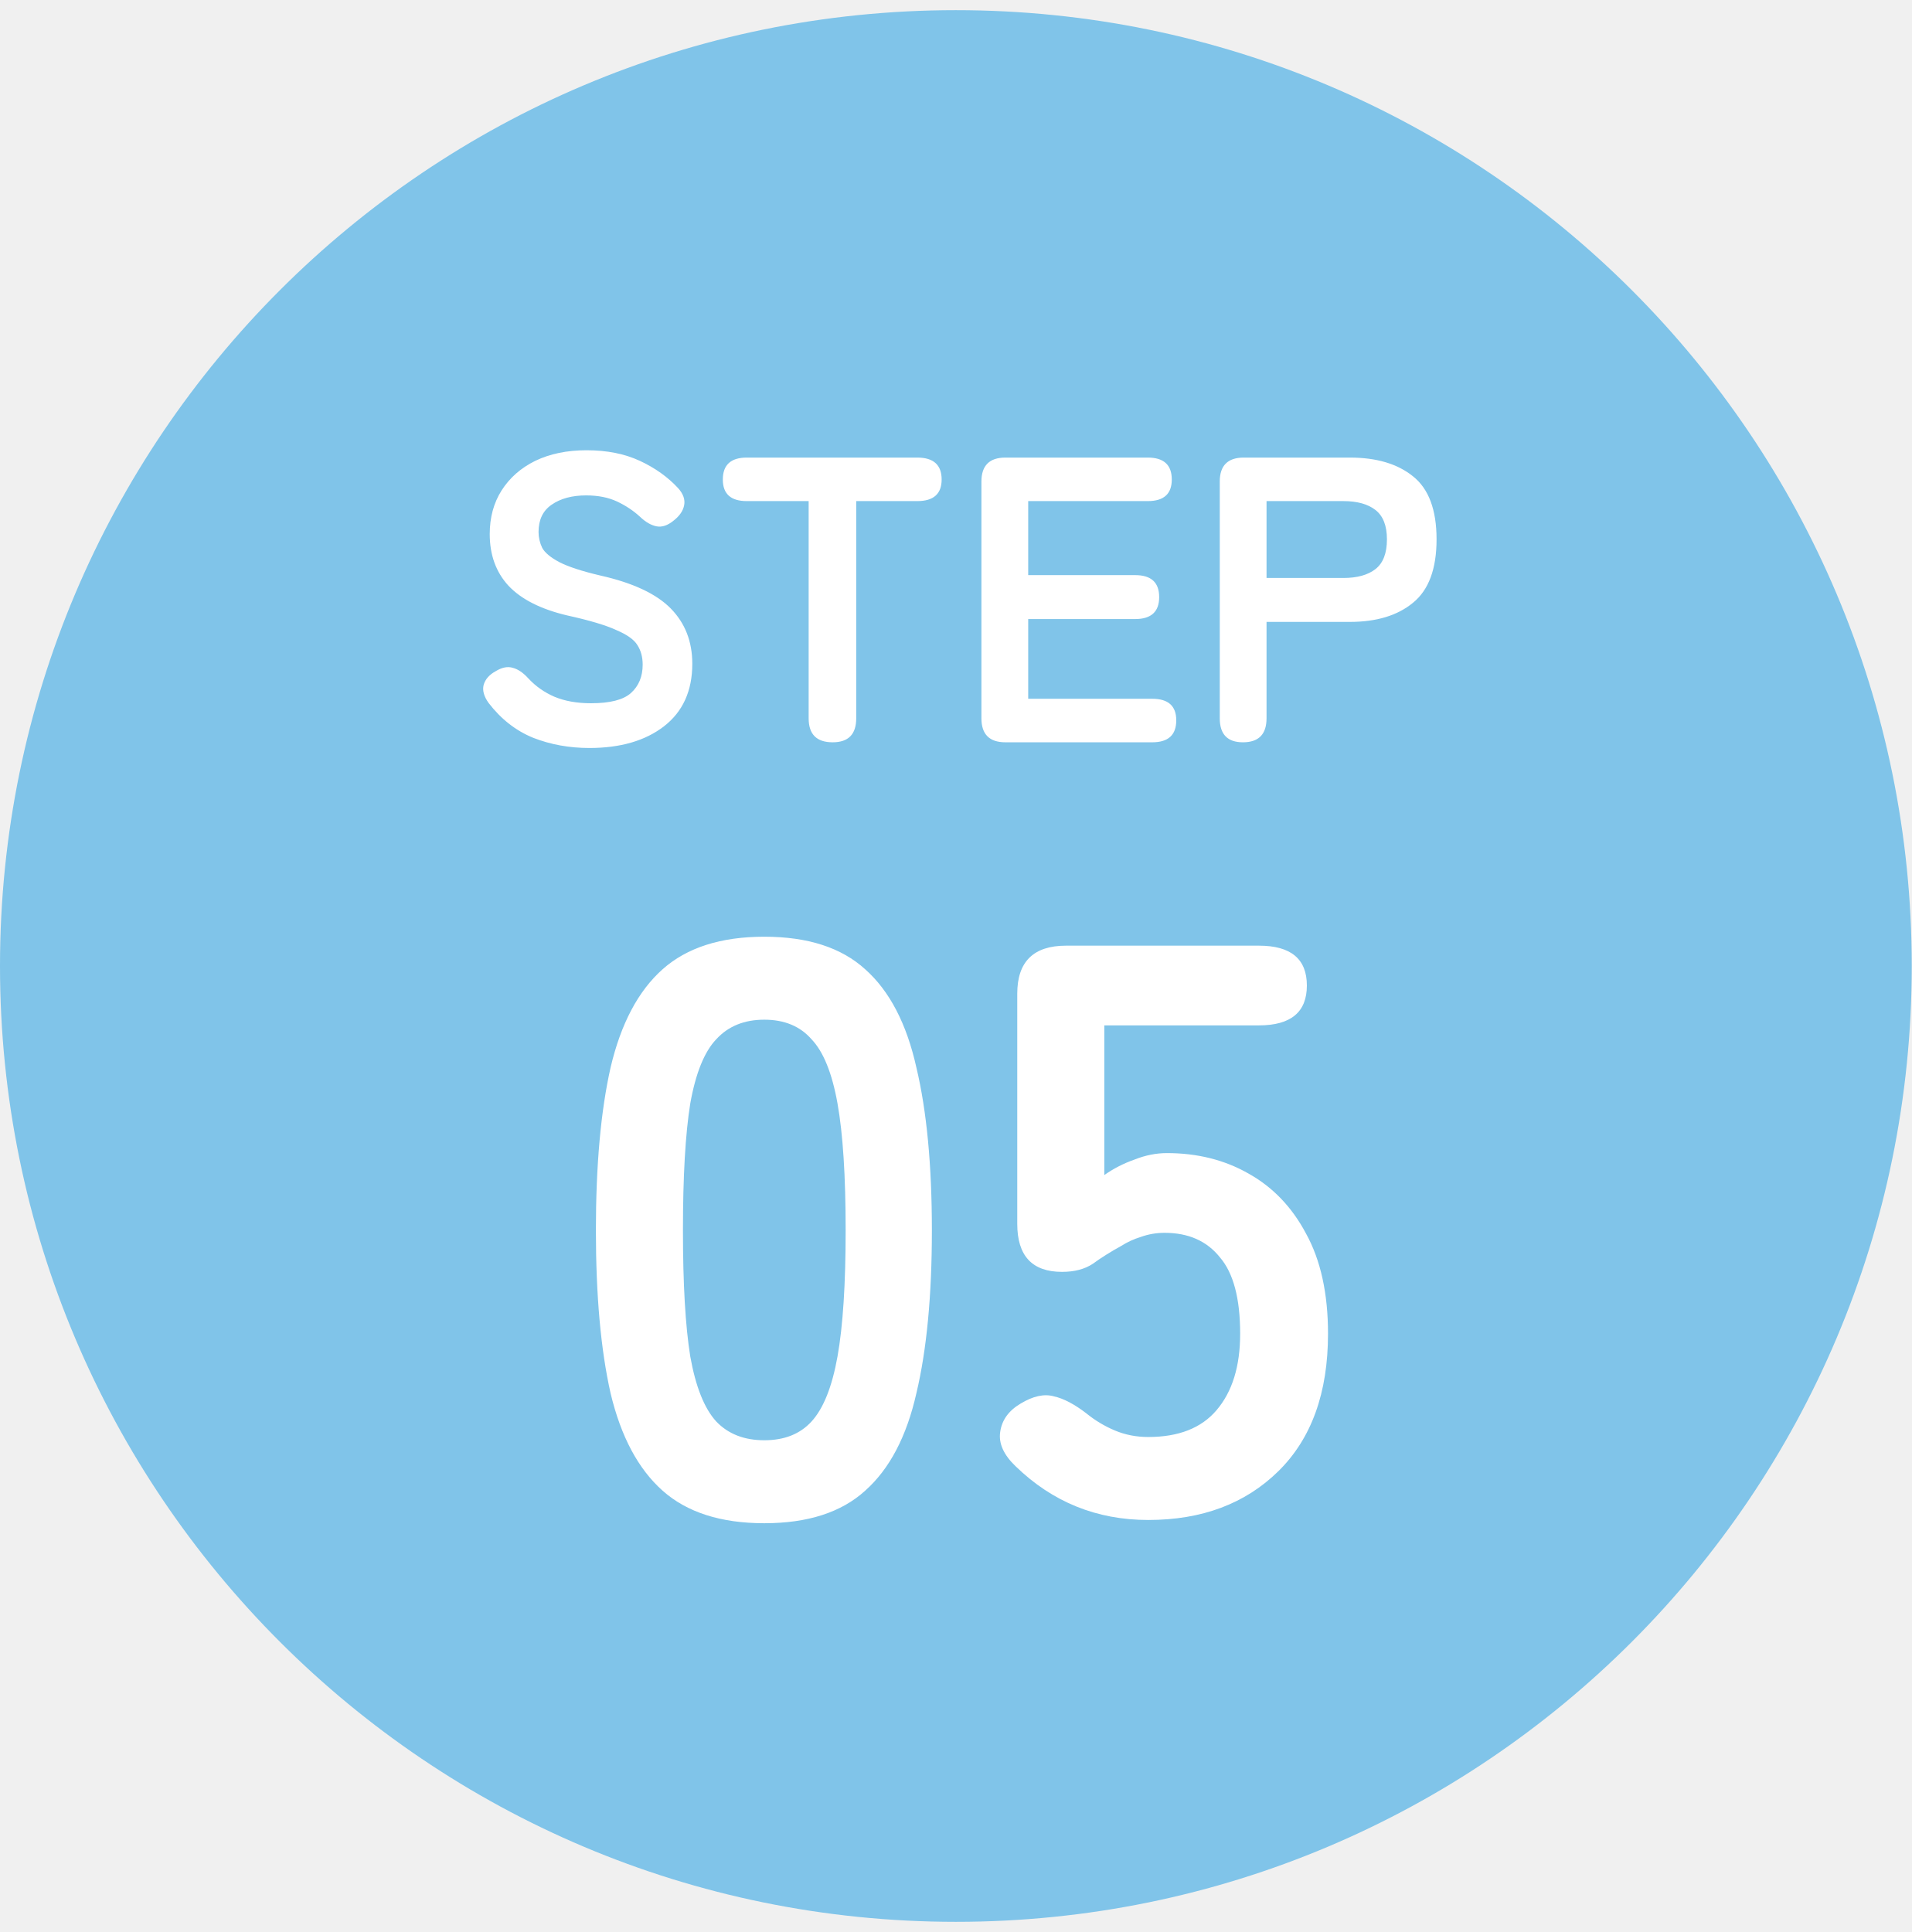
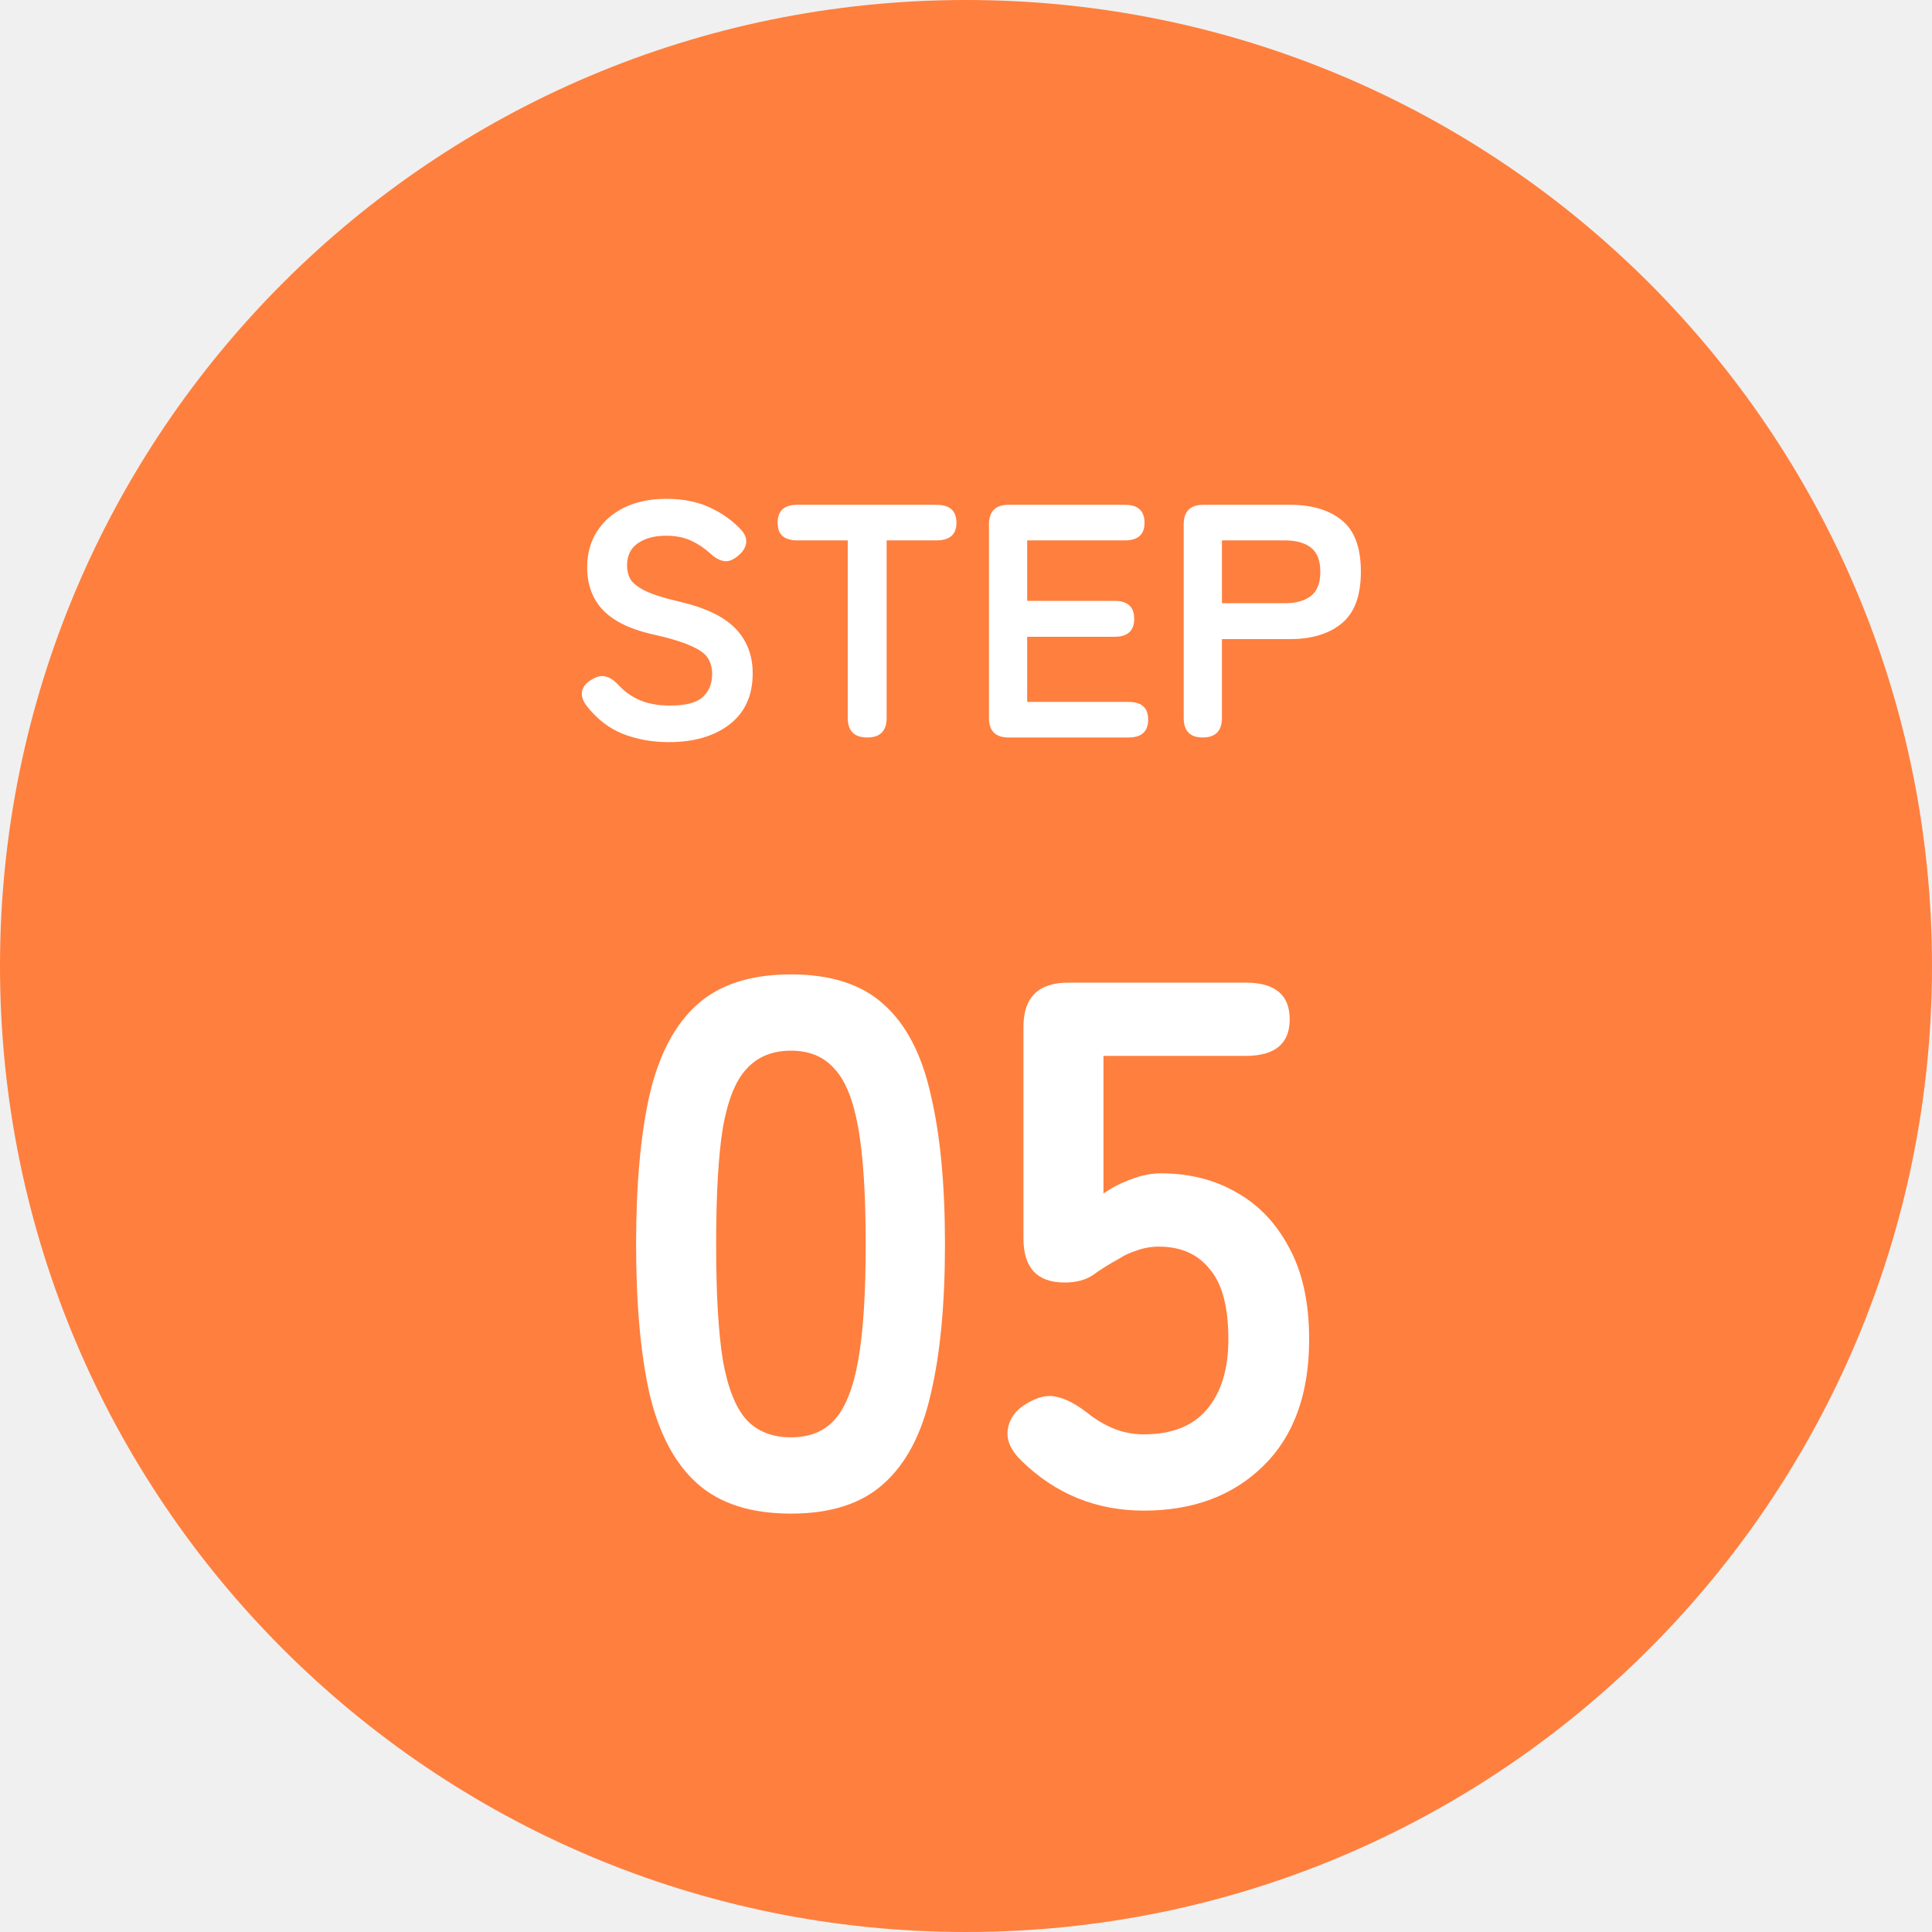
- <svg xmlns="http://www.w3.org/2000/svg" width="94" height="95" viewBox="0 0 94 95" fill="none">
-   <rect y="0.5" width="94" height="94" rx="47" fill="#80C4E9" />
-   <path d="M28.98 36.78C27.993 36.78 27.073 36.613 26.22 36.28C25.367 35.933 24.633 35.36 24.02 34.56C23.793 34.24 23.713 33.947 23.78 33.68C23.86 33.4 24.06 33.173 24.38 33C24.687 32.813 24.967 32.76 25.22 32.84C25.473 32.907 25.727 33.08 25.98 33.36C26.34 33.747 26.767 34.047 27.26 34.26C27.767 34.473 28.367 34.58 29.06 34.58C29.993 34.58 30.647 34.413 31.02 34.08C31.407 33.733 31.6 33.267 31.6 32.68C31.6 32.307 31.513 31.987 31.34 31.72C31.18 31.453 30.833 31.207 30.3 30.98C29.78 30.74 28.973 30.5 27.88 30.26C26.587 29.953 25.627 29.467 25 28.8C24.387 28.133 24.08 27.287 24.08 26.26C24.08 25.447 24.273 24.733 24.66 24.12C25.06 23.493 25.613 23.007 26.32 22.66C27.04 22.313 27.88 22.14 28.84 22.14C29.84 22.14 30.713 22.313 31.46 22.66C32.207 23.007 32.833 23.453 33.34 24C33.593 24.28 33.693 24.56 33.64 24.84C33.587 25.12 33.413 25.373 33.12 25.6C32.827 25.84 32.547 25.933 32.28 25.88C32.013 25.827 31.747 25.673 31.48 25.42C31.147 25.113 30.767 24.86 30.34 24.66C29.913 24.46 29.407 24.36 28.82 24.36C28.127 24.36 27.56 24.513 27.12 24.82C26.693 25.113 26.48 25.56 26.48 26.16C26.48 26.427 26.54 26.687 26.66 26.94C26.793 27.18 27.073 27.413 27.5 27.64C27.94 27.867 28.613 28.087 29.52 28.3C31.12 28.66 32.273 29.2 32.98 29.92C33.687 30.64 34.04 31.547 34.04 32.64C34.04 33.973 33.573 35 32.64 35.72C31.72 36.427 30.5 36.78 28.98 36.78ZM40.941 36.5C40.154 36.5 39.761 36.107 39.761 35.32V24.64H36.721C35.934 24.64 35.541 24.287 35.541 23.58C35.541 22.86 35.934 22.5 36.721 22.5H45.1C45.901 22.5 46.3 22.86 46.3 23.58C46.3 24.287 45.901 24.64 45.1 24.64H42.1V35.32C42.1 36.107 41.714 36.5 40.941 36.5ZM49.436 36.5C48.649 36.5 48.256 36.107 48.256 35.32V23.68C48.256 22.893 48.649 22.5 49.436 22.5H56.436C57.223 22.5 57.616 22.86 57.616 23.58C57.616 24.287 57.223 24.64 56.436 24.64H50.556V28.28H55.816C56.603 28.28 56.996 28.64 56.996 29.36C56.996 30.08 56.603 30.44 55.816 30.44H50.556V34.36H56.656C57.443 34.36 57.836 34.713 57.836 35.42C57.836 36.14 57.443 36.5 56.656 36.5H49.436ZM61.115 36.5C60.355 36.5 59.975 36.107 59.975 35.32V23.68C59.975 22.893 60.368 22.5 61.155 22.5H66.375C67.681 22.5 68.715 22.807 69.475 23.42C70.248 24.033 70.635 25.067 70.635 26.52C70.635 27.973 70.248 29.013 69.475 29.64C68.715 30.267 67.681 30.58 66.375 30.58H62.275V35.32C62.275 36.107 61.888 36.5 61.115 36.5ZM62.275 28.42H66.055C66.735 28.42 67.261 28.273 67.635 27.98C68.008 27.687 68.195 27.2 68.195 26.52C68.195 25.853 68.008 25.373 67.635 25.08C67.261 24.787 66.735 24.64 66.055 24.64H62.275V28.42Z" fill="white" />
-   <path d="M37.58 74.9C35.447 74.9 33.78 74.367 32.58 73.3C31.38 72.233 30.527 70.633 30.02 68.5C29.54 66.367 29.3 63.7 29.3 60.5C29.3 57.3 29.54 54.633 30.02 52.5C30.527 50.34 31.38 48.727 32.58 47.66C33.78 46.593 35.447 46.06 37.58 46.06C39.713 46.06 41.367 46.593 42.54 47.66C43.74 48.727 44.58 50.34 45.06 52.5C45.567 54.633 45.82 57.3 45.82 60.5C45.82 63.7 45.567 66.367 45.06 68.5C44.58 70.633 43.74 72.233 42.54 73.3C41.367 74.367 39.713 74.9 37.58 74.9ZM37.58 70.82C38.567 70.82 39.34 70.513 39.9 69.9C40.487 69.26 40.913 68.193 41.18 66.7C41.447 65.207 41.58 63.14 41.58 60.5C41.58 57.833 41.447 55.753 41.18 54.26C40.913 52.767 40.487 51.713 39.9 51.1C39.34 50.46 38.567 50.14 37.58 50.14C36.593 50.14 35.807 50.46 35.22 51.1C34.633 51.713 34.207 52.767 33.94 54.26C33.7 55.753 33.58 57.833 33.58 60.5C33.58 63.14 33.7 65.207 33.94 66.7C34.207 68.193 34.633 69.26 35.22 69.9C35.807 70.513 36.593 70.82 37.58 70.82ZM56.458 74.74C53.925 74.74 51.752 73.86 49.938 72.1C49.352 71.54 49.098 70.98 49.178 70.42C49.258 69.833 49.592 69.367 50.178 69.02C50.791 68.647 51.338 68.527 51.818 68.66C52.298 68.767 52.831 69.047 53.418 69.5C53.845 69.847 54.312 70.127 54.818 70.34C55.325 70.553 55.871 70.66 56.458 70.66C57.952 70.66 59.072 70.22 59.818 69.34C60.592 68.433 60.978 67.18 60.978 65.58C60.978 63.847 60.645 62.593 59.978 61.82C59.338 61.02 58.431 60.62 57.258 60.62C56.858 60.62 56.471 60.687 56.098 60.82C55.752 60.927 55.431 61.073 55.138 61.26C54.605 61.553 54.138 61.847 53.738 62.14C53.338 62.407 52.831 62.54 52.218 62.54C50.752 62.54 50.018 61.753 50.018 60.18V48.86C50.018 47.287 50.818 46.5 52.418 46.5H61.898C63.471 46.5 64.258 47.153 64.258 48.46C64.258 49.767 63.471 50.42 61.898 50.42H54.298V57.78C54.752 57.46 55.245 57.207 55.778 57.02C56.312 56.807 56.845 56.7 57.378 56.7C58.871 56.7 60.205 57.033 61.378 57.7C62.578 58.367 63.525 59.353 64.218 60.66C64.938 61.967 65.298 63.607 65.298 65.58C65.298 68.487 64.485 70.74 62.858 72.34C61.231 73.94 59.098 74.74 56.458 74.74Z" fill="white" />
+ <svg xmlns="http://www.w3.org/2000/svg" width="93" height="93" viewBox="0 0 93 93" fill="none">
+   <rect width="93" height="93" rx="46.5" fill="#FF7F3E" />
+   <path d="M32.184 35.724C31.395 35.724 30.659 35.591 29.976 35.324C29.293 35.047 28.707 34.588 28.216 33.948C28.035 33.692 27.971 33.457 28.024 33.244C28.088 33.02 28.248 32.839 28.504 32.7C28.749 32.551 28.973 32.508 29.176 32.572C29.379 32.625 29.581 32.764 29.784 32.988C30.072 33.297 30.413 33.537 30.808 33.708C31.213 33.879 31.693 33.964 32.248 33.964C32.995 33.964 33.517 33.831 33.816 33.564C34.125 33.287 34.28 32.913 34.28 32.444C34.28 32.145 34.211 31.889 34.072 31.676C33.944 31.463 33.667 31.265 33.24 31.084C32.824 30.892 32.179 30.7 31.304 30.508C30.269 30.263 29.501 29.873 29 29.34C28.509 28.807 28.264 28.129 28.264 27.308C28.264 26.657 28.419 26.087 28.728 25.596C29.048 25.095 29.491 24.705 30.056 24.428C30.632 24.151 31.304 24.012 32.072 24.012C32.872 24.012 33.571 24.151 34.168 24.428C34.765 24.705 35.267 25.063 35.672 25.5C35.875 25.724 35.955 25.948 35.912 26.172C35.869 26.396 35.731 26.599 35.496 26.78C35.261 26.972 35.037 27.047 34.824 27.004C34.611 26.961 34.397 26.839 34.184 26.636C33.917 26.391 33.613 26.188 33.272 26.028C32.931 25.868 32.525 25.788 32.056 25.788C31.501 25.788 31.048 25.911 30.696 26.156C30.355 26.391 30.184 26.748 30.184 27.228C30.184 27.441 30.232 27.649 30.328 27.852C30.435 28.044 30.659 28.231 31 28.412C31.352 28.593 31.891 28.769 32.616 28.94C33.896 29.228 34.819 29.66 35.384 30.236C35.949 30.812 36.232 31.537 36.232 32.412C36.232 33.479 35.859 34.3 35.112 34.876C34.376 35.441 33.4 35.724 32.184 35.724ZM41.752 35.5C41.123 35.5 40.808 35.185 40.808 34.556V26.012H38.376C37.747 26.012 37.432 25.729 37.432 25.164C37.432 24.588 37.747 24.3 38.376 24.3H45.08C45.72 24.3 46.04 24.588 46.04 25.164C46.04 25.729 45.72 26.012 45.08 26.012H42.68V34.556C42.68 35.185 42.371 35.5 41.752 35.5ZM48.549 35.5C47.919 35.5 47.605 35.185 47.605 34.556V25.244C47.605 24.615 47.919 24.3 48.549 24.3H54.149C54.778 24.3 55.093 24.588 55.093 25.164C55.093 25.729 54.778 26.012 54.149 26.012H49.445V28.924H53.653C54.282 28.924 54.597 29.212 54.597 29.788C54.597 30.364 54.282 30.652 53.653 30.652H49.445V33.788H54.325C54.954 33.788 55.269 34.071 55.269 34.636C55.269 35.212 54.954 35.5 54.325 35.5H48.549ZM57.892 35.5C57.284 35.5 56.98 35.185 56.98 34.556V25.244C56.98 24.615 57.294 24.3 57.924 24.3H62.1C63.145 24.3 63.972 24.545 64.58 25.036C65.198 25.527 65.508 26.353 65.508 27.516C65.508 28.679 65.198 29.511 64.58 30.012C63.972 30.513 63.145 30.764 62.1 30.764H58.82V34.556C58.82 35.185 58.51 35.5 57.892 35.5ZM58.82 29.036H61.844C62.388 29.036 62.809 28.919 63.108 28.684C63.406 28.449 63.556 28.06 63.556 27.516C63.556 26.983 63.406 26.599 63.108 26.364C62.809 26.129 62.388 26.012 61.844 26.012H58.82V29.036Z" fill="white" />
+   <path d="M38.072 72.86C36.152 72.86 34.652 72.38 33.572 71.42C32.492 70.46 31.724 69.02 31.268 67.1C30.836 65.18 30.62 62.78 30.62 59.9C30.62 57.02 30.836 54.62 31.268 52.7C31.724 50.756 32.492 49.304 33.572 48.344C34.652 47.384 36.152 46.904 38.072 46.904C39.992 46.904 41.48 47.384 42.536 48.344C43.616 49.304 44.372 50.756 44.804 52.7C45.26 54.62 45.488 57.02 45.488 59.9C45.488 62.78 45.26 65.18 44.804 67.1C44.372 69.02 43.616 70.46 42.536 71.42C41.48 72.38 39.992 72.86 38.072 72.86ZM38.072 69.188C38.96 69.188 39.656 68.912 40.16 68.36C40.688 67.784 41.072 66.824 41.312 65.48C41.552 64.136 41.672 62.276 41.672 59.9C41.672 57.5 41.552 55.628 41.312 54.284C41.072 52.94 40.688 51.992 40.16 51.44C39.656 50.864 38.96 50.576 38.072 50.576C37.184 50.576 36.476 50.864 35.948 51.44C35.42 51.992 35.036 52.94 34.796 54.284C34.58 55.628 34.472 57.5 34.472 59.9C34.472 62.276 34.58 64.136 34.796 65.48C35.036 66.824 35.42 67.784 35.948 68.36C36.476 68.912 37.184 69.188 38.072 69.188ZM55.062 72.716C52.782 72.716 50.826 71.924 49.194 70.34C48.666 69.836 48.438 69.332 48.51 68.828C48.582 68.3 48.882 67.88 49.41 67.568C49.962 67.232 50.454 67.124 50.886 67.244C51.318 67.34 51.798 67.592 52.326 68C52.71 68.312 53.13 68.564 53.586 68.756C54.042 68.948 54.534 69.044 55.062 69.044C56.406 69.044 57.414 68.648 58.086 67.856C58.782 67.04 59.13 65.912 59.13 64.472C59.13 62.912 58.83 61.784 58.23 61.088C57.654 60.368 56.838 60.008 55.782 60.008C55.422 60.008 55.074 60.068 54.738 60.188C54.426 60.284 54.138 60.416 53.874 60.584C53.394 60.848 52.974 61.112 52.614 61.376C52.254 61.616 51.798 61.736 51.246 61.736C49.926 61.736 49.266 61.028 49.266 59.612V49.424C49.266 48.008 49.986 47.3 51.426 47.3H59.958C61.374 47.3 62.082 47.888 62.082 49.064C62.082 50.24 61.374 50.828 59.958 50.828H53.118V57.452C53.526 57.164 53.97 56.936 54.45 56.768C54.93 56.576 55.41 56.48 55.89 56.48C57.234 56.48 58.434 56.78 59.49 57.38C60.57 57.98 61.422 58.868 62.046 60.044C62.694 61.22 63.018 62.696 63.018 64.472C63.018 67.088 62.286 69.116 60.822 70.556C59.358 71.996 57.438 72.716 55.062 72.716Z" fill="white" />
</svg>
